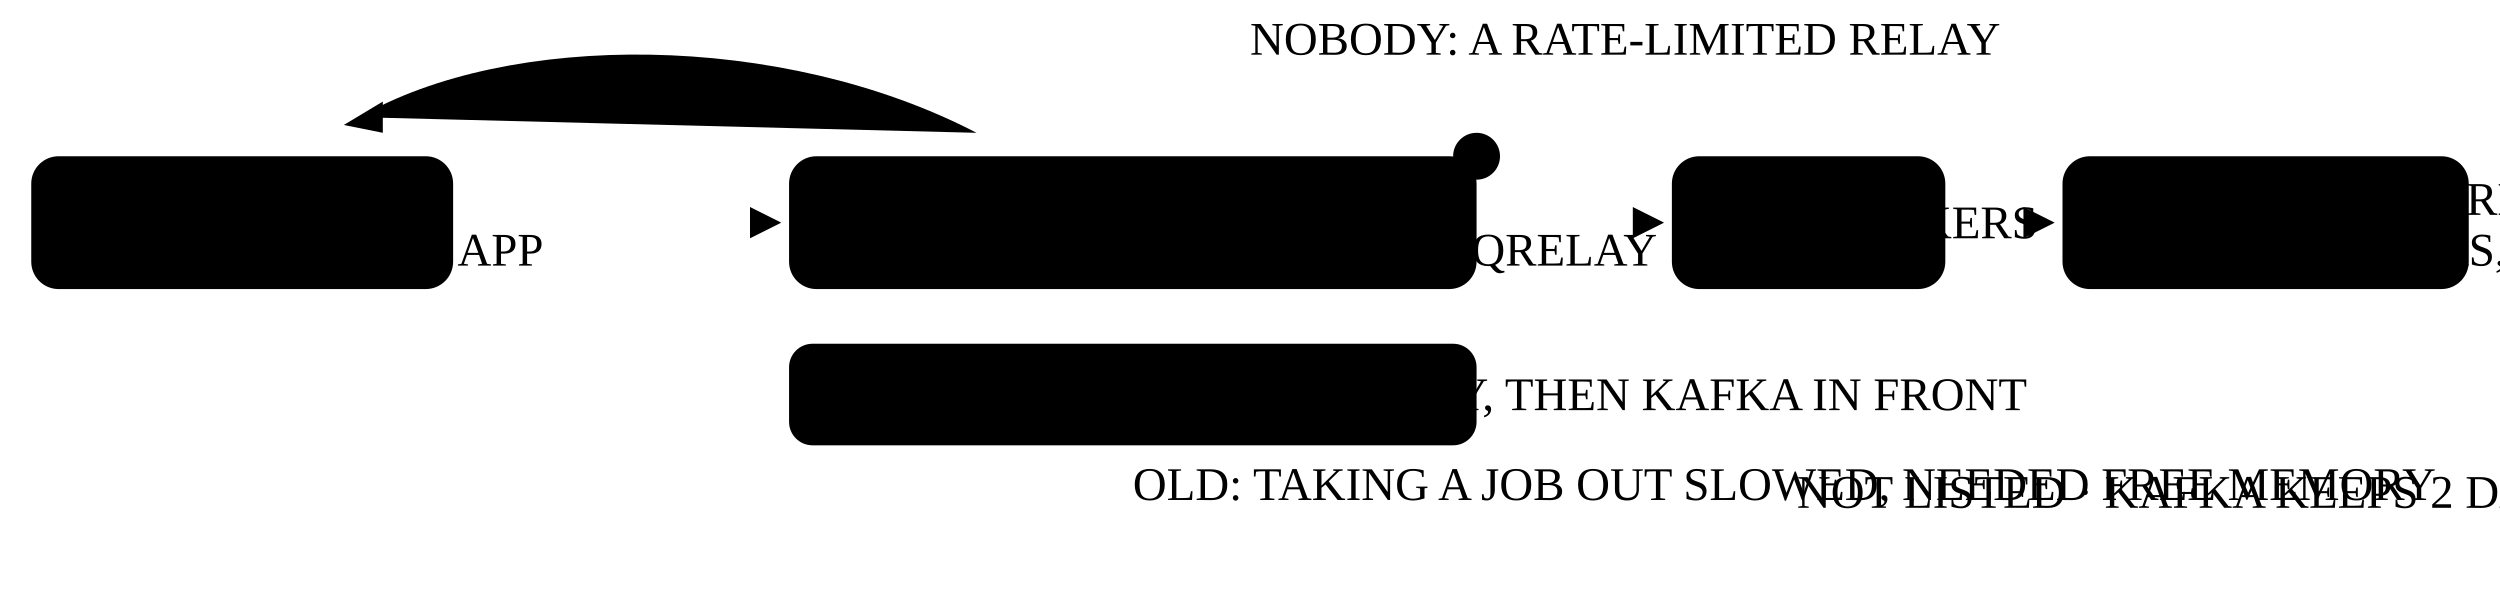
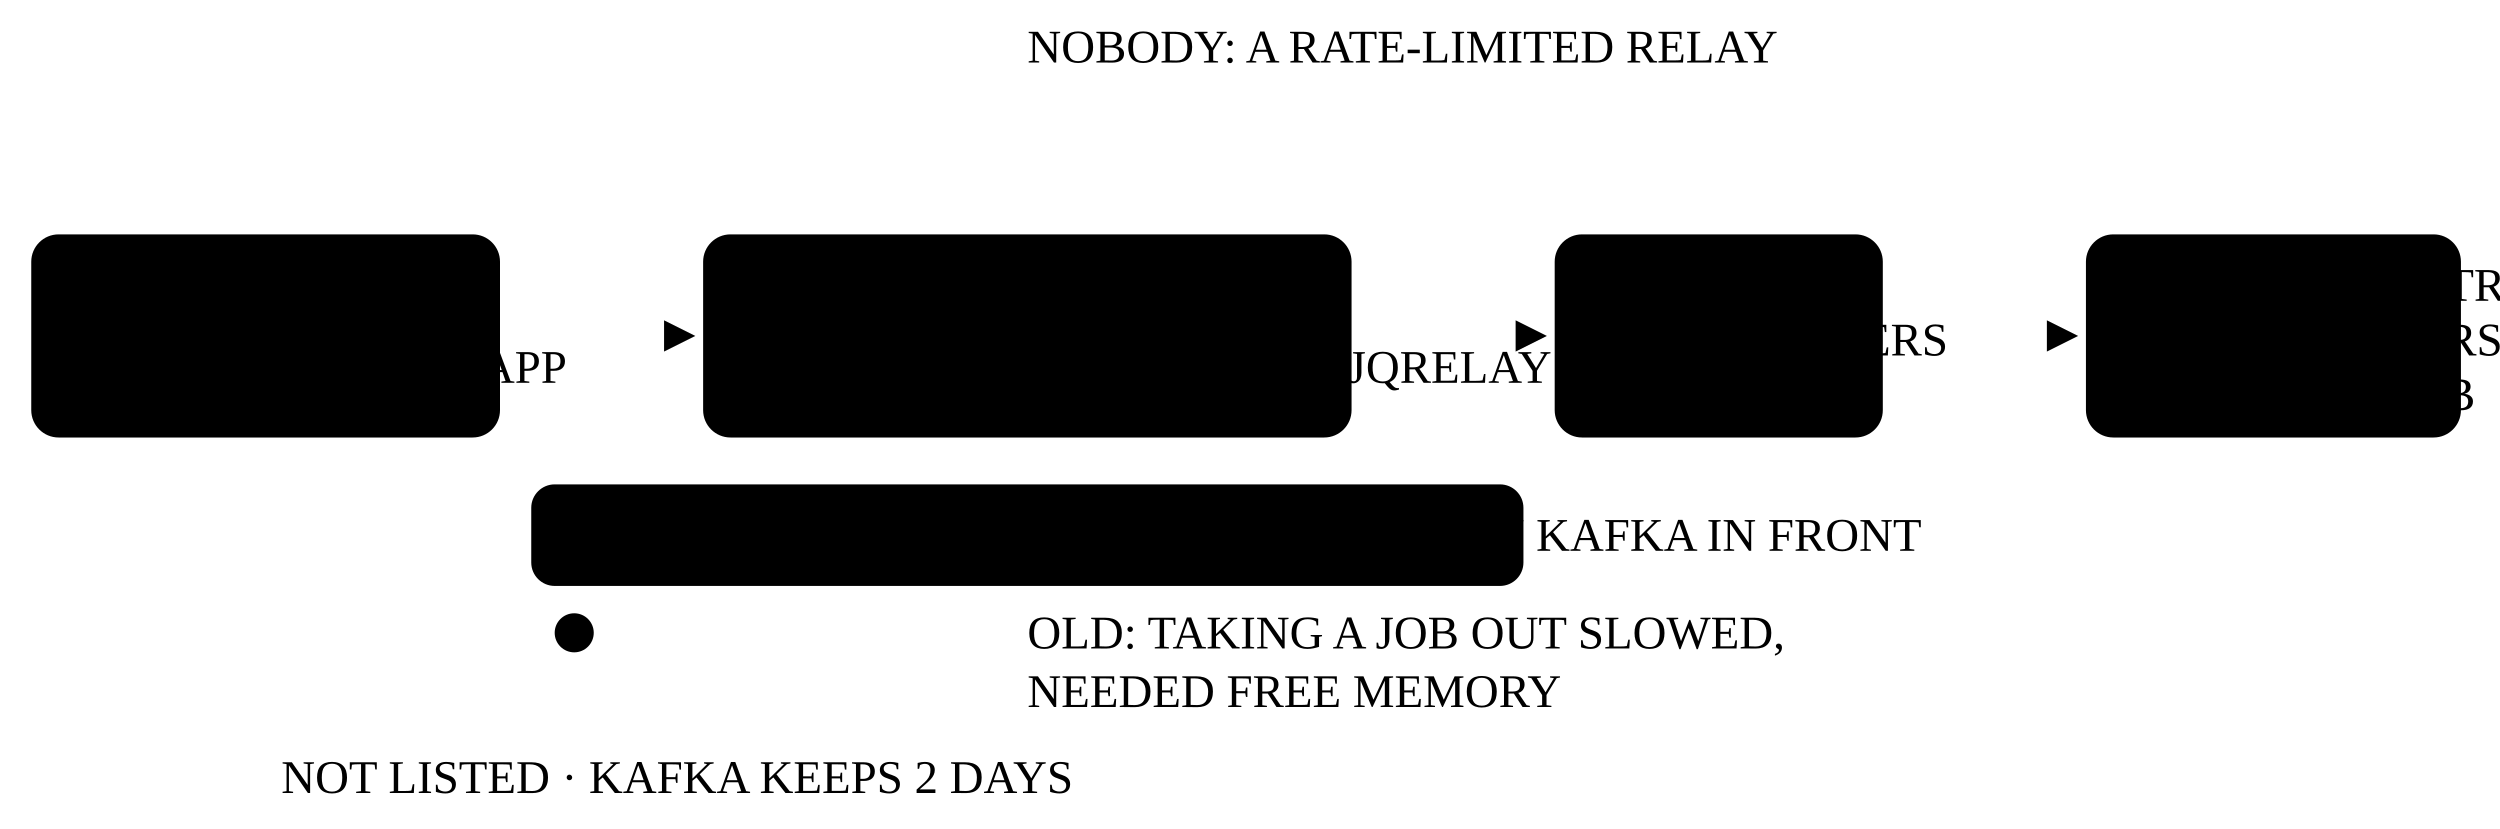
- <svg xmlns="http://www.w3.org/2000/svg" class="anat" viewBox="0 0 640 152" role="img" aria-label="Slack: the backlog lives in redis memory, then kafka in front. What slows as it fills: old: taking a job out slowed, needed free memory. When full: nobody: a rate-limited relay. Still breaks: not listed · kafka keeps 2 days">
-   <path class="replay ns" d="M 250 34 C 200 8, 130 8, 92 30" />
-   <polygon class="rhead ns" points="88,32 98,26 98,34" />
-   <text class="rlabel ns" x="320" y="14">NOBODY: A RATE-LIMITED RELAY</text>
-   <rect class="node" x="8" y="40" width="108" height="34" rx="7" />
-   <text class="nlabel" x="62" y="55">SENDERS</text>
-   <text class="nsub" x="62" y="68">THE WEB APP</text>
-   <line class="arrow" x1="126" y1="57" x2="192" y2="57" />
-   <polygon class="ahead" points="200,57 192,53 192,61" />
-   <rect class="node" x="202" y="40" width="176" height="34" rx="7" />
-   <text class="nlabel" x="290" y="55">THE QUEUE</text>
-   <text class="nsub" x="290" y="68">KAFKAGATE · JQRELAY</text>
-   <line class="drop" x1="290" y1="74" x2="290" y2="88" />
-   <rect class="state" x="202" y="88" width="176" height="26" rx="6" />
-   <text class="slabel" x="290" y="105">REDIS MEMORY, THEN KAFKA IN FRONT</text>
-   <circle class="keydot" cx="378" cy="40" r="6" />
-   <text class="klabel" x="290" y="128">OLD: TAKING A JOB OUT SLOWED, NEEDED FREE MEMORY</text>
-   <line class="arrow" x1="388" y1="57" x2="418" y2="57" />
-   <polygon class="ahead" points="426,57 418,53 418,61" />
-   <rect class="node" x="428" y="40" width="70" height="34" rx="7" />
-   <text class="nlabel" x="463" y="61">WORKERS</text>
-   <line class="arrow" x1="498" y1="57" x2="518" y2="57" />
-   <polygon class="ahead" points="526,57 518,53 518,61" />
-   <rect class="node" x="528" y="40" width="104" height="34" rx="7" />
-   <text class="nlabel" x="580" y="55">DOWNSTREAM</text>
-   <text class="nsub" x="580" y="68">WORKERS, THEN DB</text>
-   <line class="bx" x1="440" y1="120" x2="452" y2="132" />
-   <line class="bx" x1="452" y1="120" x2="440" y2="132" />
-   <text class="blabel" x="460" y="130">NOT LISTED · KAFKA KEEPS 2 DAYS</text>
+ <svg xmlns="http://www.w3.org/2000/svg" class="anat" viewBox="0 0 640 212" role="img" aria-label="Slack: the backlog lives in Redis memory, then Kafka in front. What slows as it fills: the old queue, taking a job out slowed and needed free memory. When full: nobody, a rate-limited relay. Still breaks: not listed, Kafka keeps two days.">
+   <line class="replay none" x1="263" y1="60" x2="263" y2="30" />
+   <line class="rstop" x1="253" y1="30" x2="273" y2="30" />
+   <text class="rlabel none" x="263" y="16">NOBODY: A RATE-LIMITED RELAY</text>
+   <rect class="node" x="8" y="60" width="120" height="52" rx="7" />
+   <text class="nlabel" x="68" y="81">SENDERS</text>
+   <text class="nsub" x="68" y="98">THE WEB APP</text>
+   <line class="arrow" x1="136" y1="86" x2="170" y2="86" />
+   <polygon class="ahead" points="178,86 170,82 170,90" />
+   <line class="arrow" x1="354" y1="86" x2="388" y2="86" />
+   <polygon class="ahead" points="396,86 388,82 388,90" />
+   <line class="arrow" x1="490" y1="86" x2="524" y2="86" />
+   <polygon class="ahead" points="532,86 524,82 524,90" />
+   <rect class="node" x="180" y="60" width="166" height="52" rx="7" />
+   <text class="nlabel" x="263" y="81">THE QUEUE</text>
+   <text class="nsub" x="263" y="98">KAFKAGATE · JQRELAY</text>
+   <rect class="node" x="398" y="60" width="84" height="52" rx="7" />
+   <text class="nlabel" x="440" y="91">WORKERS</text>
+   <rect class="node" x="534" y="60" width="96" height="52" rx="7" />
+   <text class="nlabel" x="582" y="77">DOWNSTREAM</text>
+   <text class="nsub" x="582" y="91">WORKERS,</text>
+   <text class="nsub" x="582" y="105">THEN DB</text>
+   <line class="drop" x1="263" y1="112" x2="263" y2="124" />
+   <rect class="state" x="136" y="124" width="254" height="26" rx="6" />
+   <text class="slabel" x="263" y="141">REDIS MEMORY, THEN KAFKA IN FRONT</text>
+   <circle class="keydot" cx="147" cy="162" r="5" />
+   <text class="klabel" x="263" y="166">OLD: TAKING A JOB OUT SLOWED,</text>
+   <text class="klabel" x="263" y="181">NEEDED FREE MEMORY</text>
+   <line class="bx" x1="50" y1="193" x2="62" y2="205" />
+   <line class="bx" x1="62" y1="193" x2="50" y2="205" />
+   <text class="blabel" x="72" y="203">NOT LISTED · KAFKA KEEPS 2 DAYS</text>
</svg>
